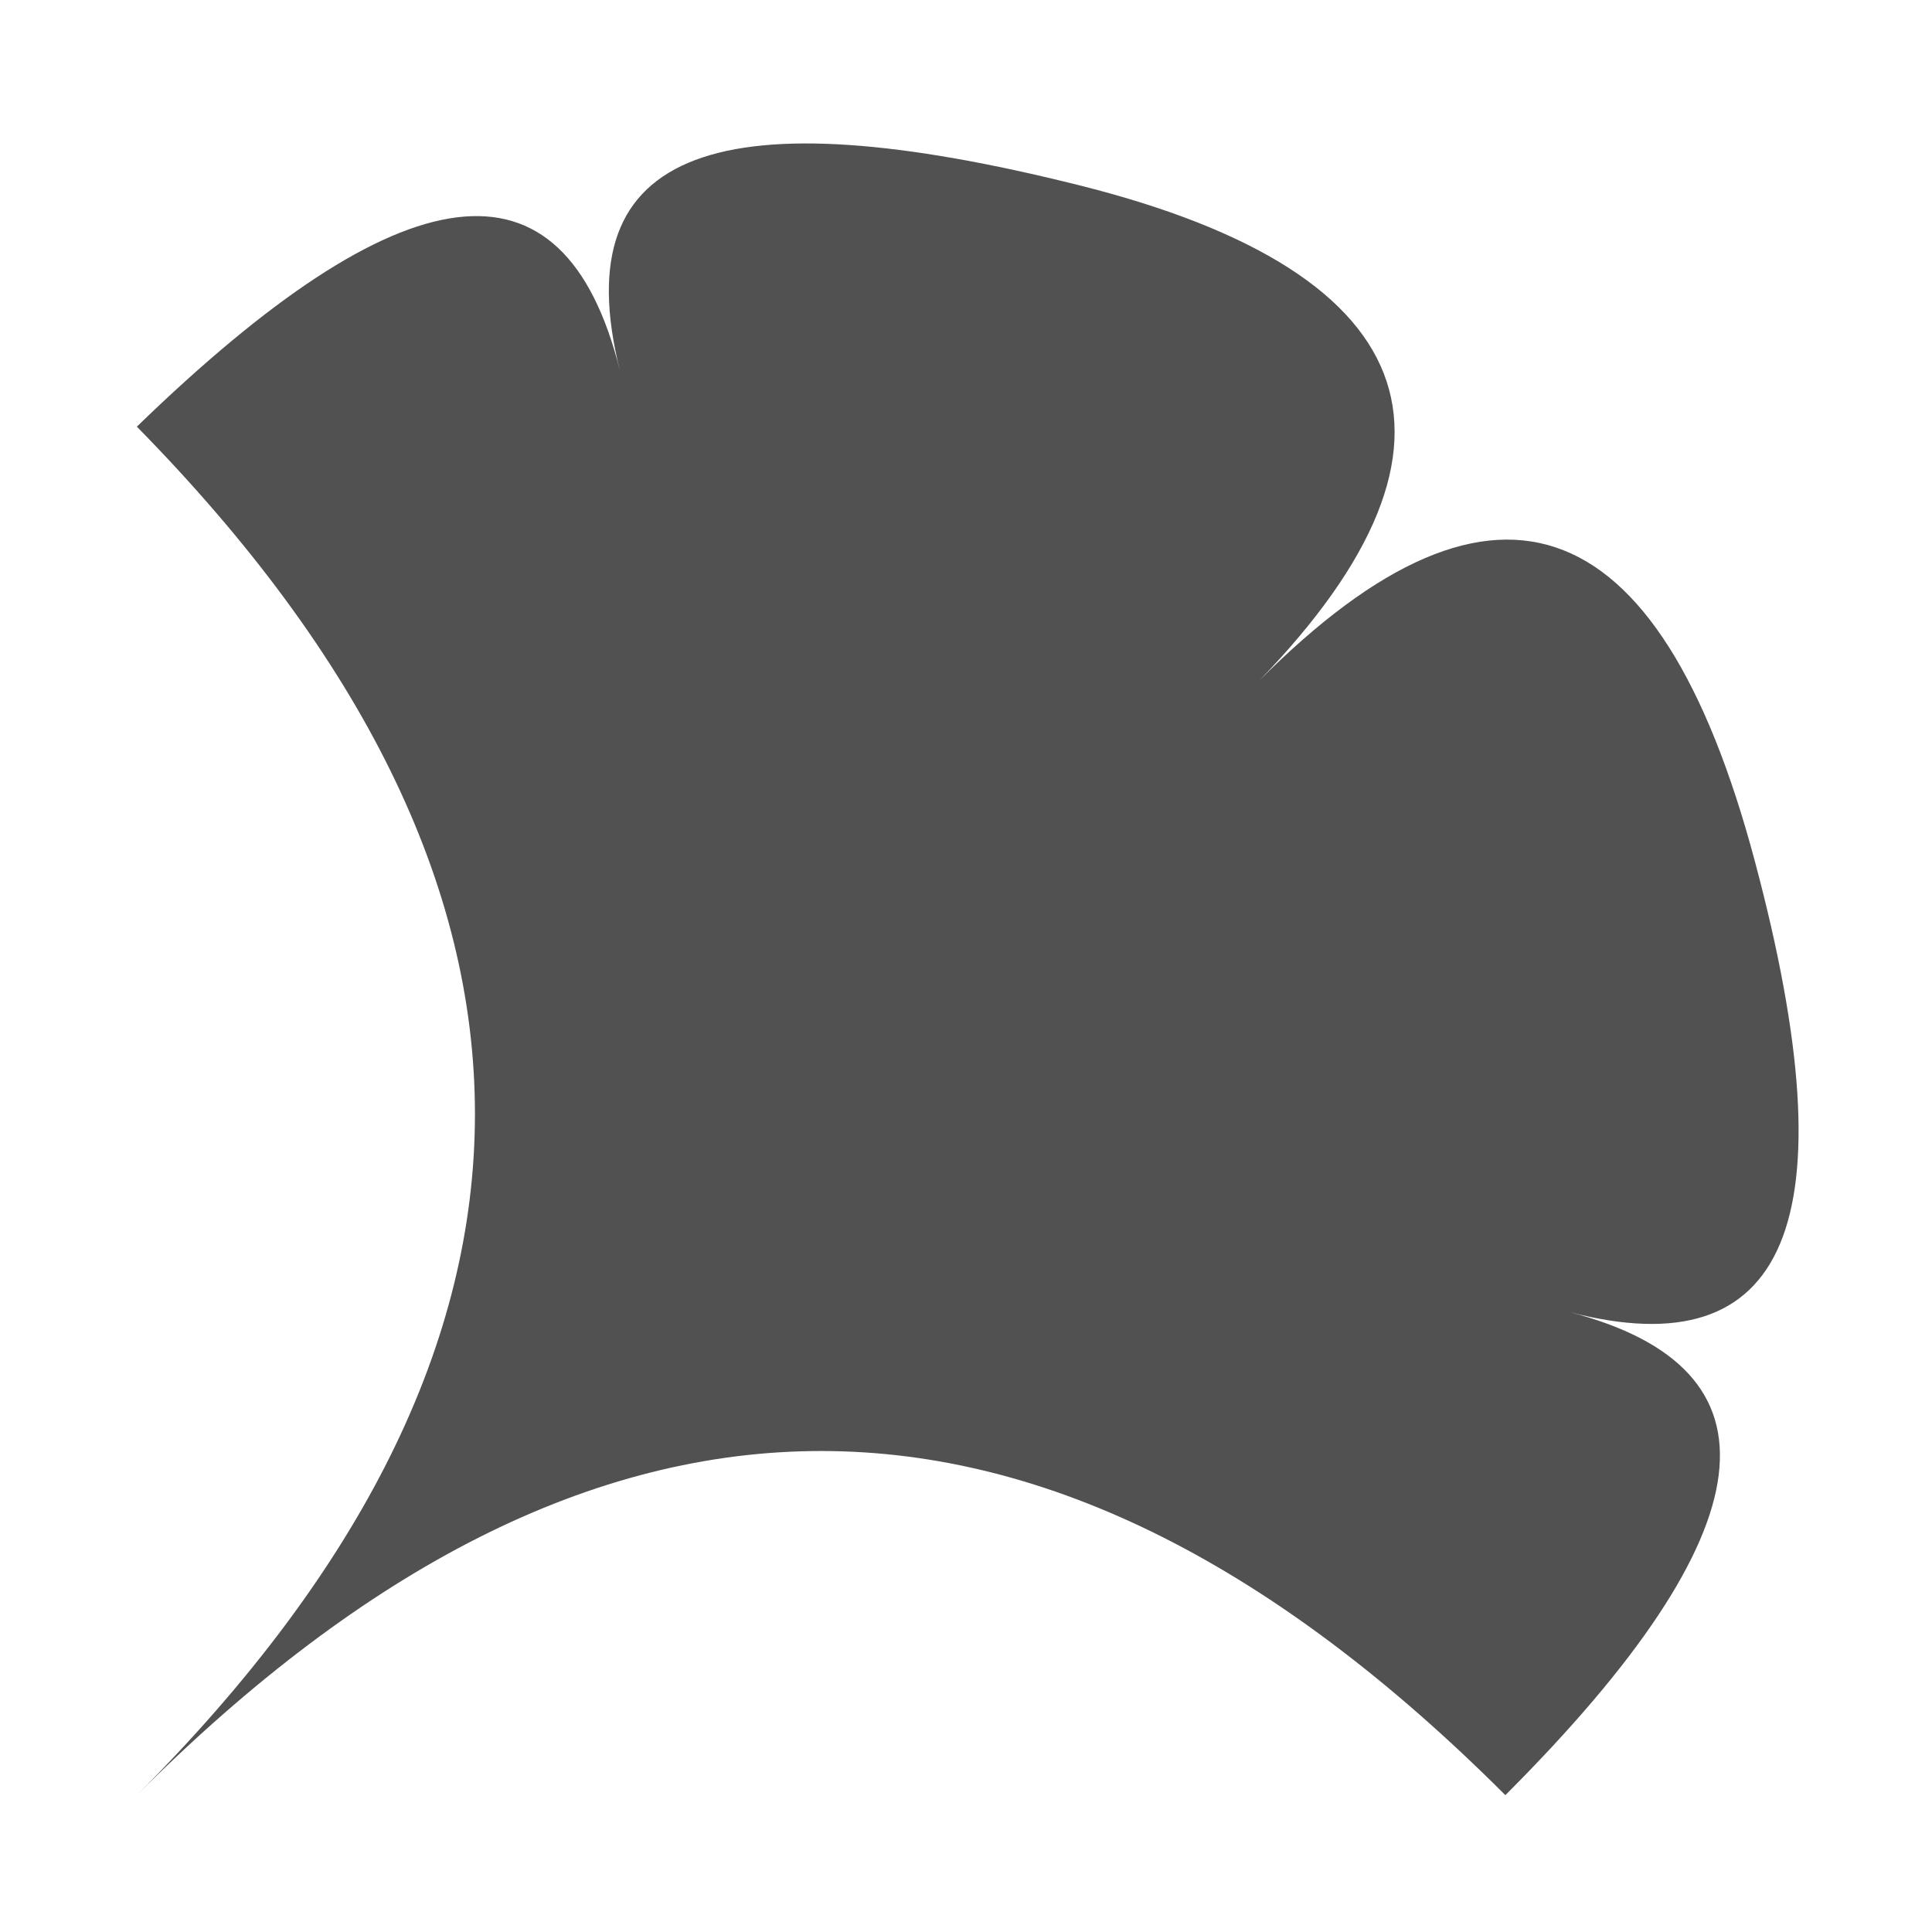
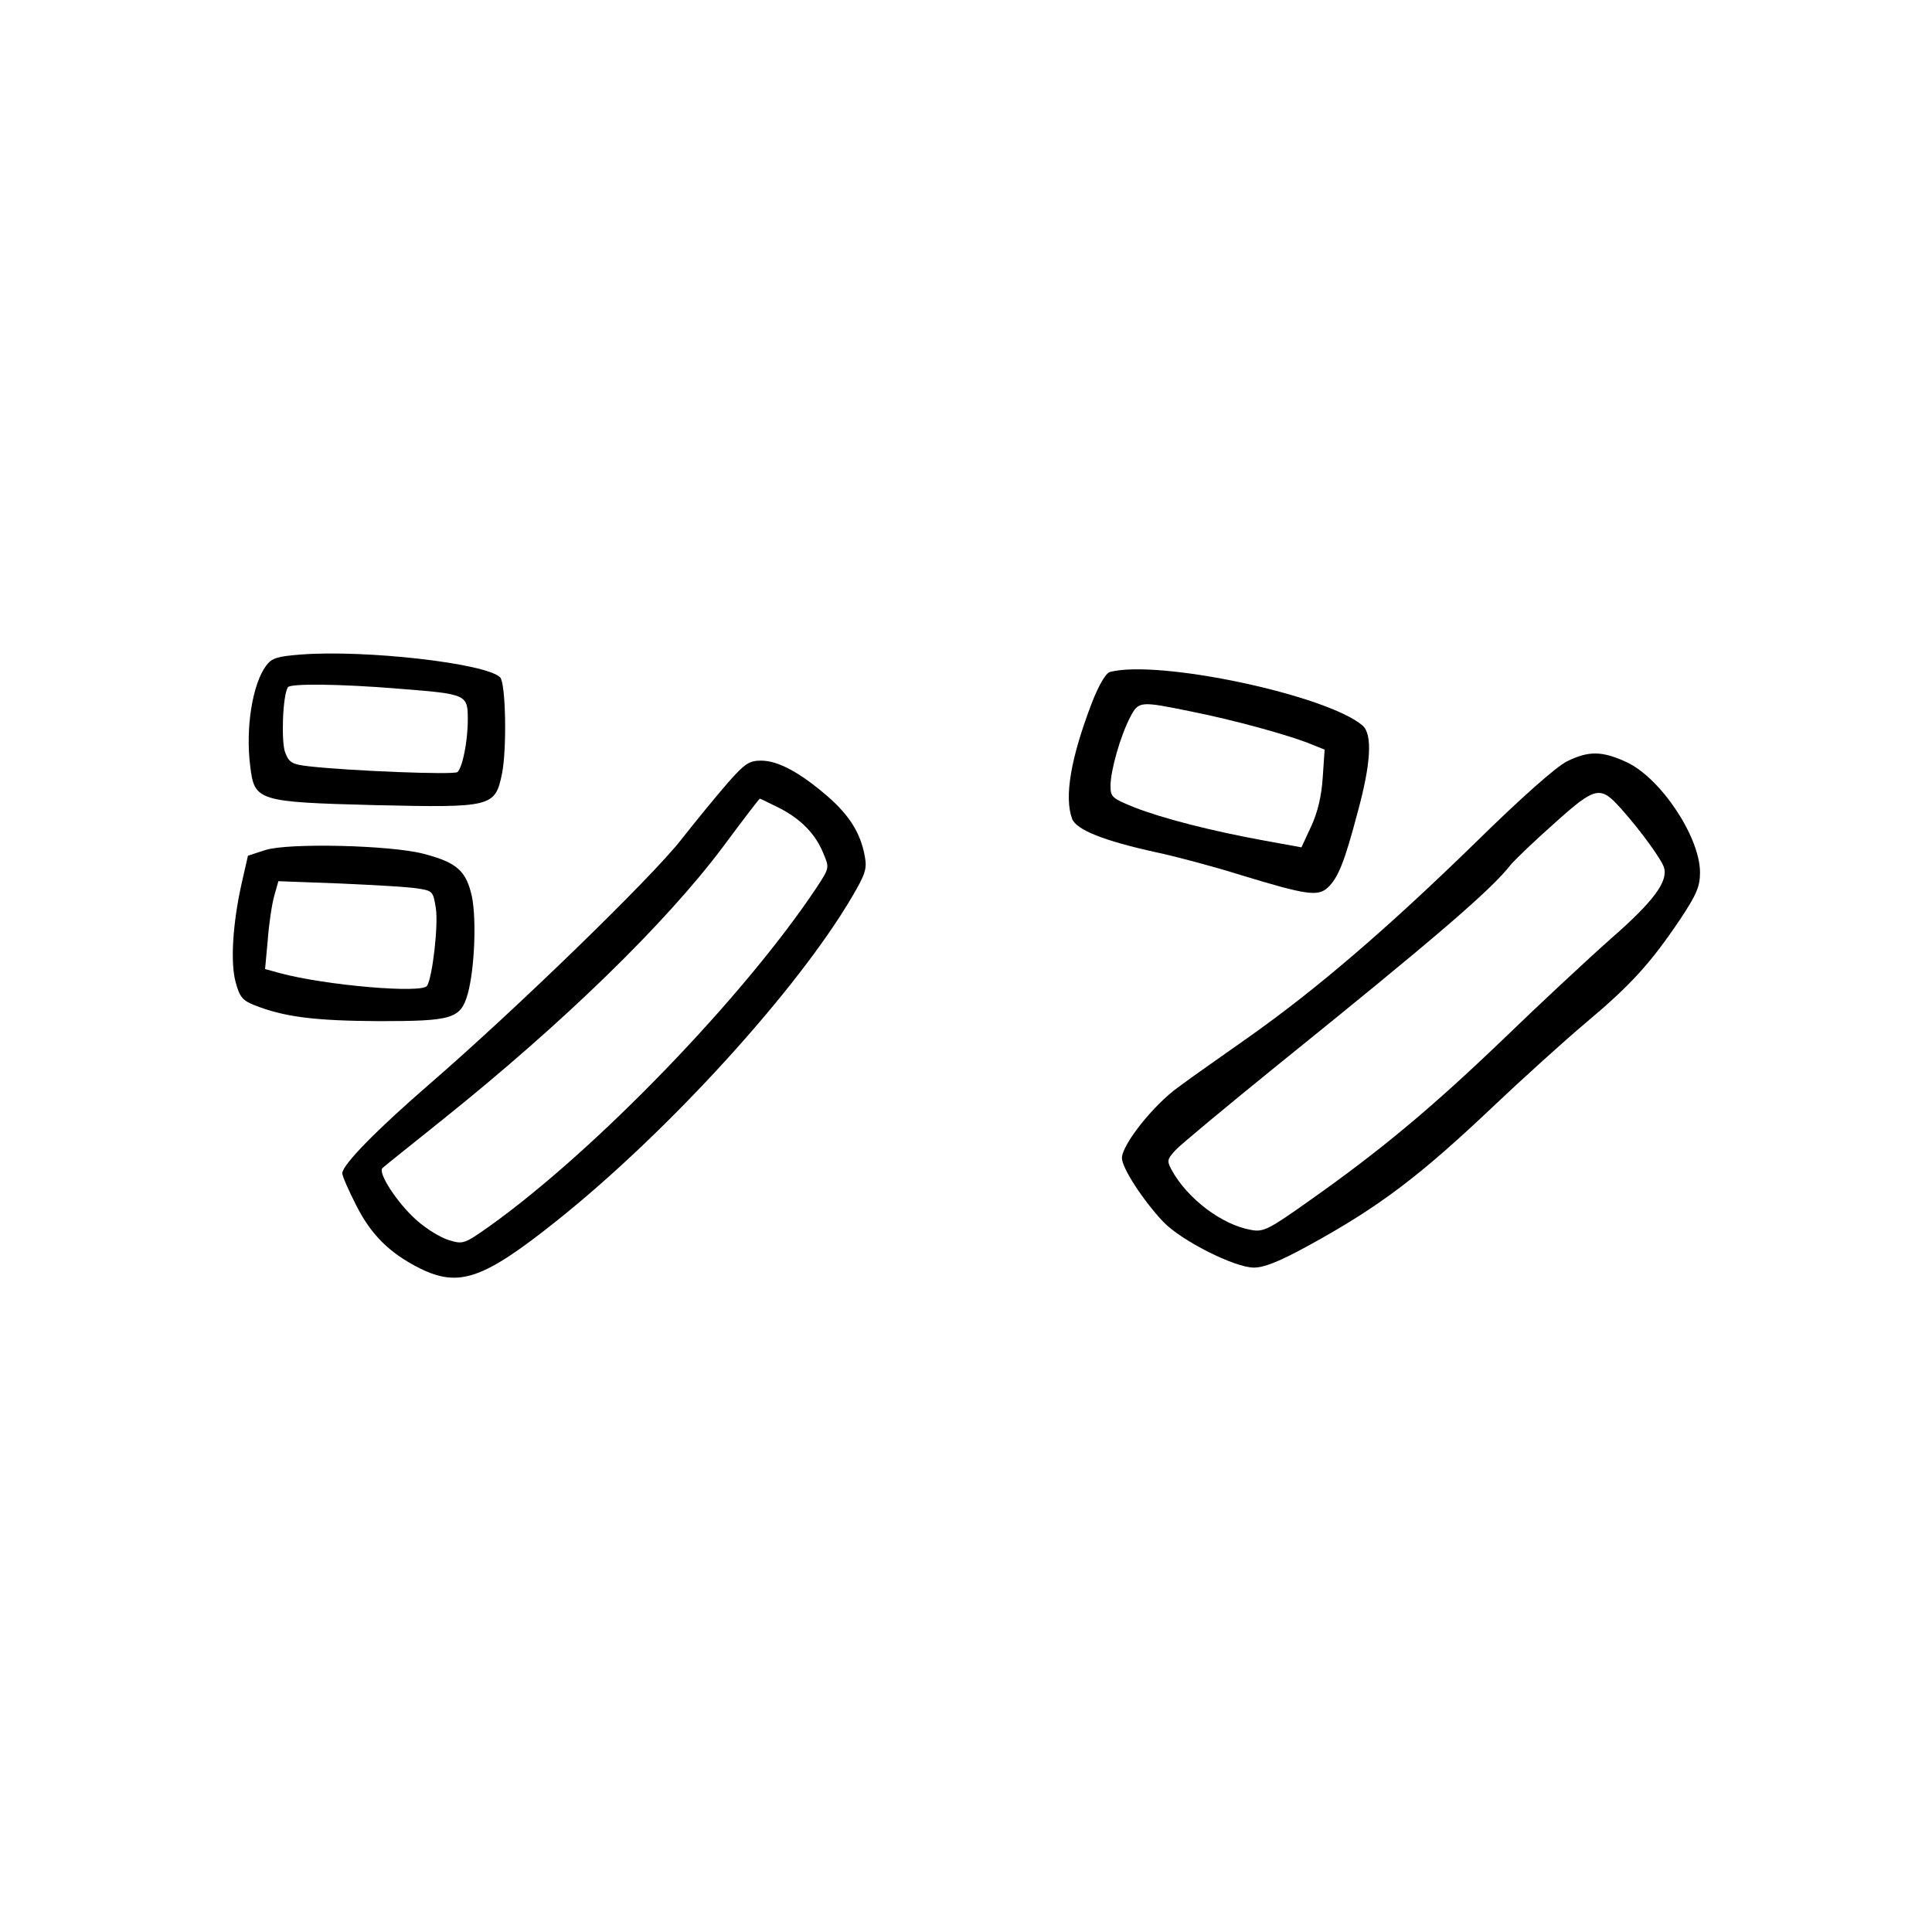
- <svg xmlns="http://www.w3.org/2000/svg" version="1.1" x="0px" y="0px" width="24px" height="24px" viewBox="0 0 24 24">
-   <style type="text/css">
- 	.st0{fill:#515151;}
- </style>
-   <path class="st0" d="M1.7,22.3c5.7-5.7,11.3-5.7,17,0c3.3-3.3,3.5-5.3,0.8-6c2.7,0.7,3.5-1.1,2.3-5.6s-3.3-5.2-6.3-2.1  c3-3,2.3-5.2-2.1-6.3S7,1.8,7.7,4.6C7,1.8,5,2.1,1.7,5.3C7.3,11,7.3,16.7,1.7,22.3" />
+ <svg xmlns="http://www.w3.org/2000/svg" version="1.0" width="1000pt" height="1000pt" viewBox="0 0 508 508" preserveAspectRatio="xMidYMid meet">
+   <g transform="translate(0,508) scale(0.1,-0.1)" fill="#000000" stroke="none">
+     <path d="M791 3359 c-62 -5 -76 -9 -91 -29 -36 -48 -55 -164 -42 -265 11 -91 19 -94 328 -102 308 -7 316 -5 334 83 13 64 10 238 -5 253 -37 37 -354 73 -524 60z m259 -90 c178 -14 180 -15 180 -81 0 -58 -14 -126 -27 -138 -8 -8 -283 3 -390 15 -45 5 -53 10 -63 36 -11 27 -7 150 7 172 6 10 136 9 293 -4z" />
+     <path d="M2918 3313 c-10 -3 -29 -34 -47 -81 -56 -146 -73 -248 -52 -305 11 -29 84 -58 221 -88 52 -11 153 -38 223 -60 171 -52 202 -57 228 -33 27 25 44 66 79 199 35 128 39 204 13 227 -92 80 -537 175 -665 141z m215 -104 c111 -22 260 -63 315 -86 l35 -14 -5 -73 c-3 -48 -13 -91 -30 -128 l-26 -56 -99 18 c-137 25 -266 58 -340 87 -59 24 -63 27 -63 57 0 39 25 128 51 179 23 44 25 44 162 16z" />
+     <path d="M4120 3078 c-28 -14 -121 -96 -245 -218 -228 -222 -413 -381 -593 -508 -68 -48 -151 -106 -183 -130 -66 -47 -149 -152 -149 -187 0 -26 56 -112 109 -168 47 -49 187 -120 238 -120 27 0 67 16 142 57 190 104 296 185 495 374 72 68 178 164 236 213 117 98 170 156 248 272 43 65 52 86 52 123 0 93 -103 248 -193 290 -65 30 -100 30 -157 2z m143 -125 c51 -57 105 -132 112 -153 12 -37 -26 -89 -138 -187 -61 -54 -190 -174 -286 -267 -189 -181 -321 -291 -508 -423 -107 -76 -121 -83 -153 -77 -77 13 -169 83 -210 159 -12 23 -11 27 11 51 13 14 132 113 264 220 419 338 565 463 618 531 11 13 63 63 115 109 108 97 120 99 175 37z" />
+     <path d="M1914 3022 c-27 -31 -83 -99 -123 -150 -79 -101 -437 -448 -660 -641 -141 -122 -231 -214 -231 -236 0 -7 16 -44 36 -83 39 -78 88 -127 168 -167 103 -51 167 -29 361 126 292 233 632 606 776 852 34 58 39 72 33 105 -11 61 -40 108 -99 159 -72 62 -129 93 -174 93 -31 0 -43 -8 -87 -58z m134 -66 c57 -29 96 -68 117 -120 16 -38 16 -38 -18 -90 -191 -287 -582 -692 -861 -891 -65 -46 -69 -47 -105 -36 -21 6 -59 29 -85 52 -51 45 -104 126 -90 138 5 5 77 62 159 128 316 253 585 515 735 715 52 70 96 128 98 128 1 0 24 -11 50 -24z" />
+     <path d="M698 2845 l-46 -15 -16 -70 c-24 -106 -31 -212 -16 -264 10 -37 18 -47 49 -59 78 -31 158 -41 326 -42 195 0 216 6 235 72 18 66 23 194 11 255 -15 68 -39 90 -127 113 -88 23 -356 29 -416 10z m399 -101 c41 -6 42 -8 49 -52 7 -44 -9 -182 -23 -204 -12 -21 -267 1 -386 33 l-40 11 7 76 c3 42 11 95 17 116 l11 39 161 -6 c89 -4 181 -9 204 -13z" />
+   </g>
</svg>
